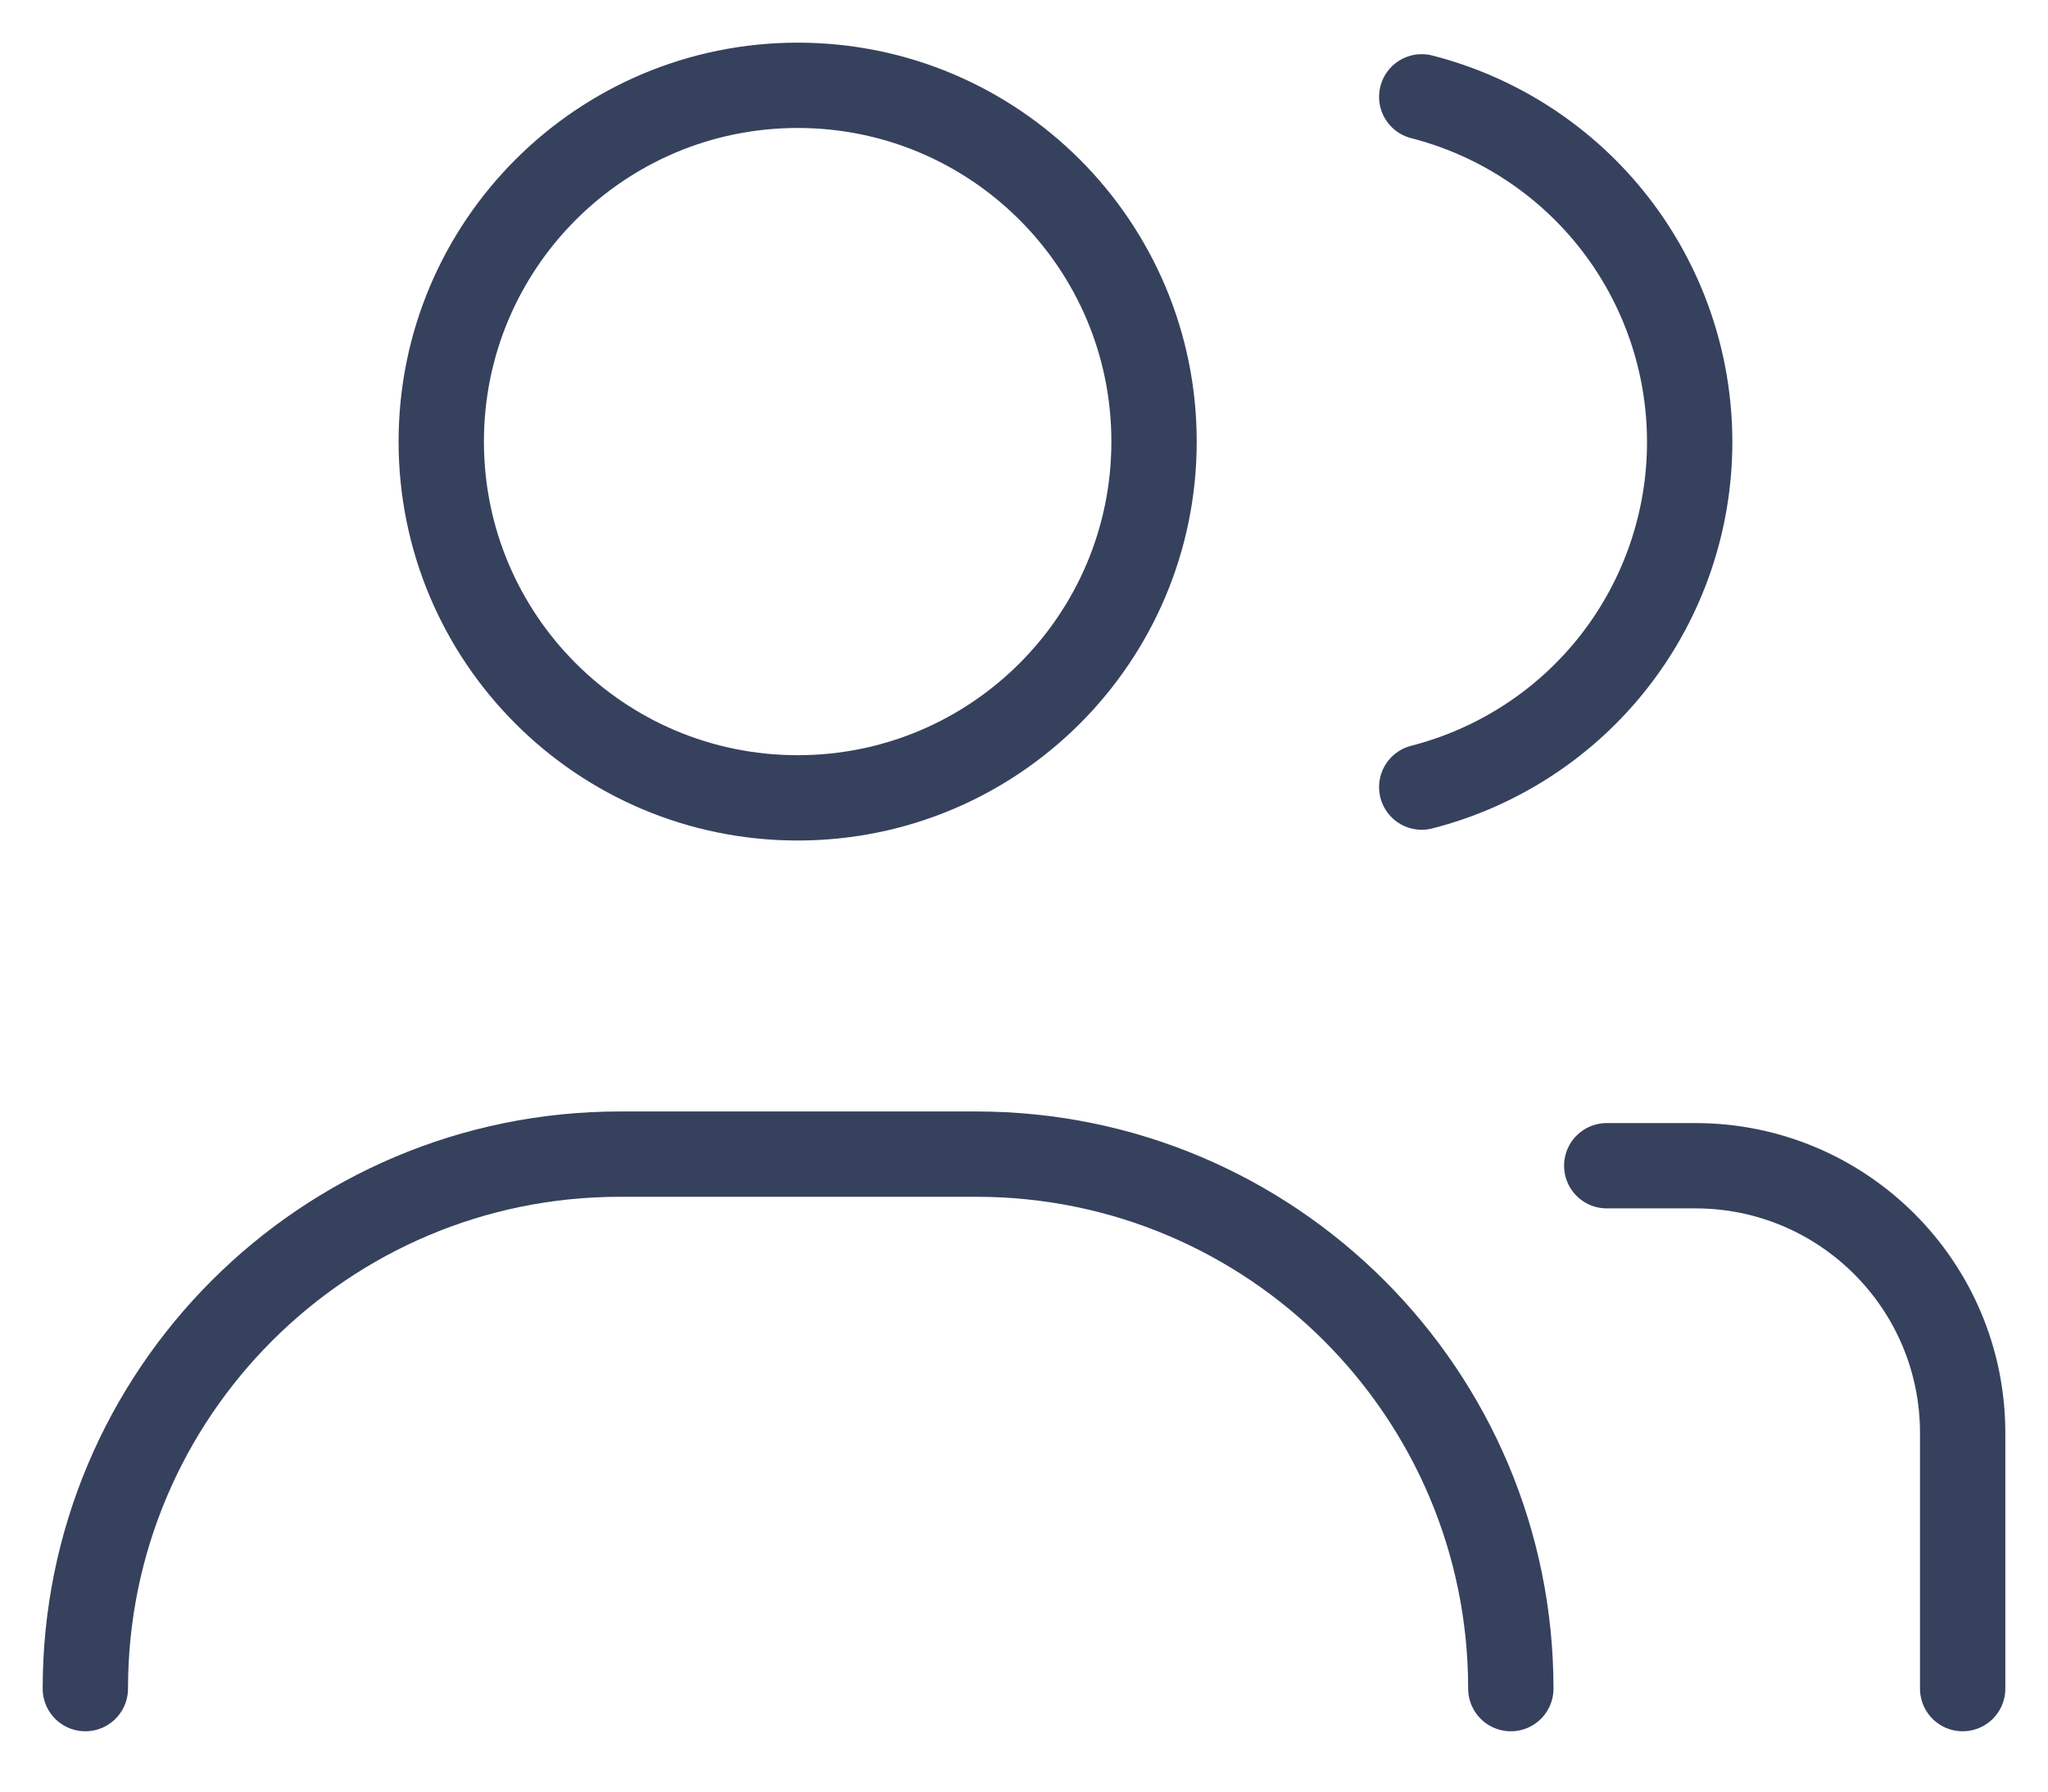
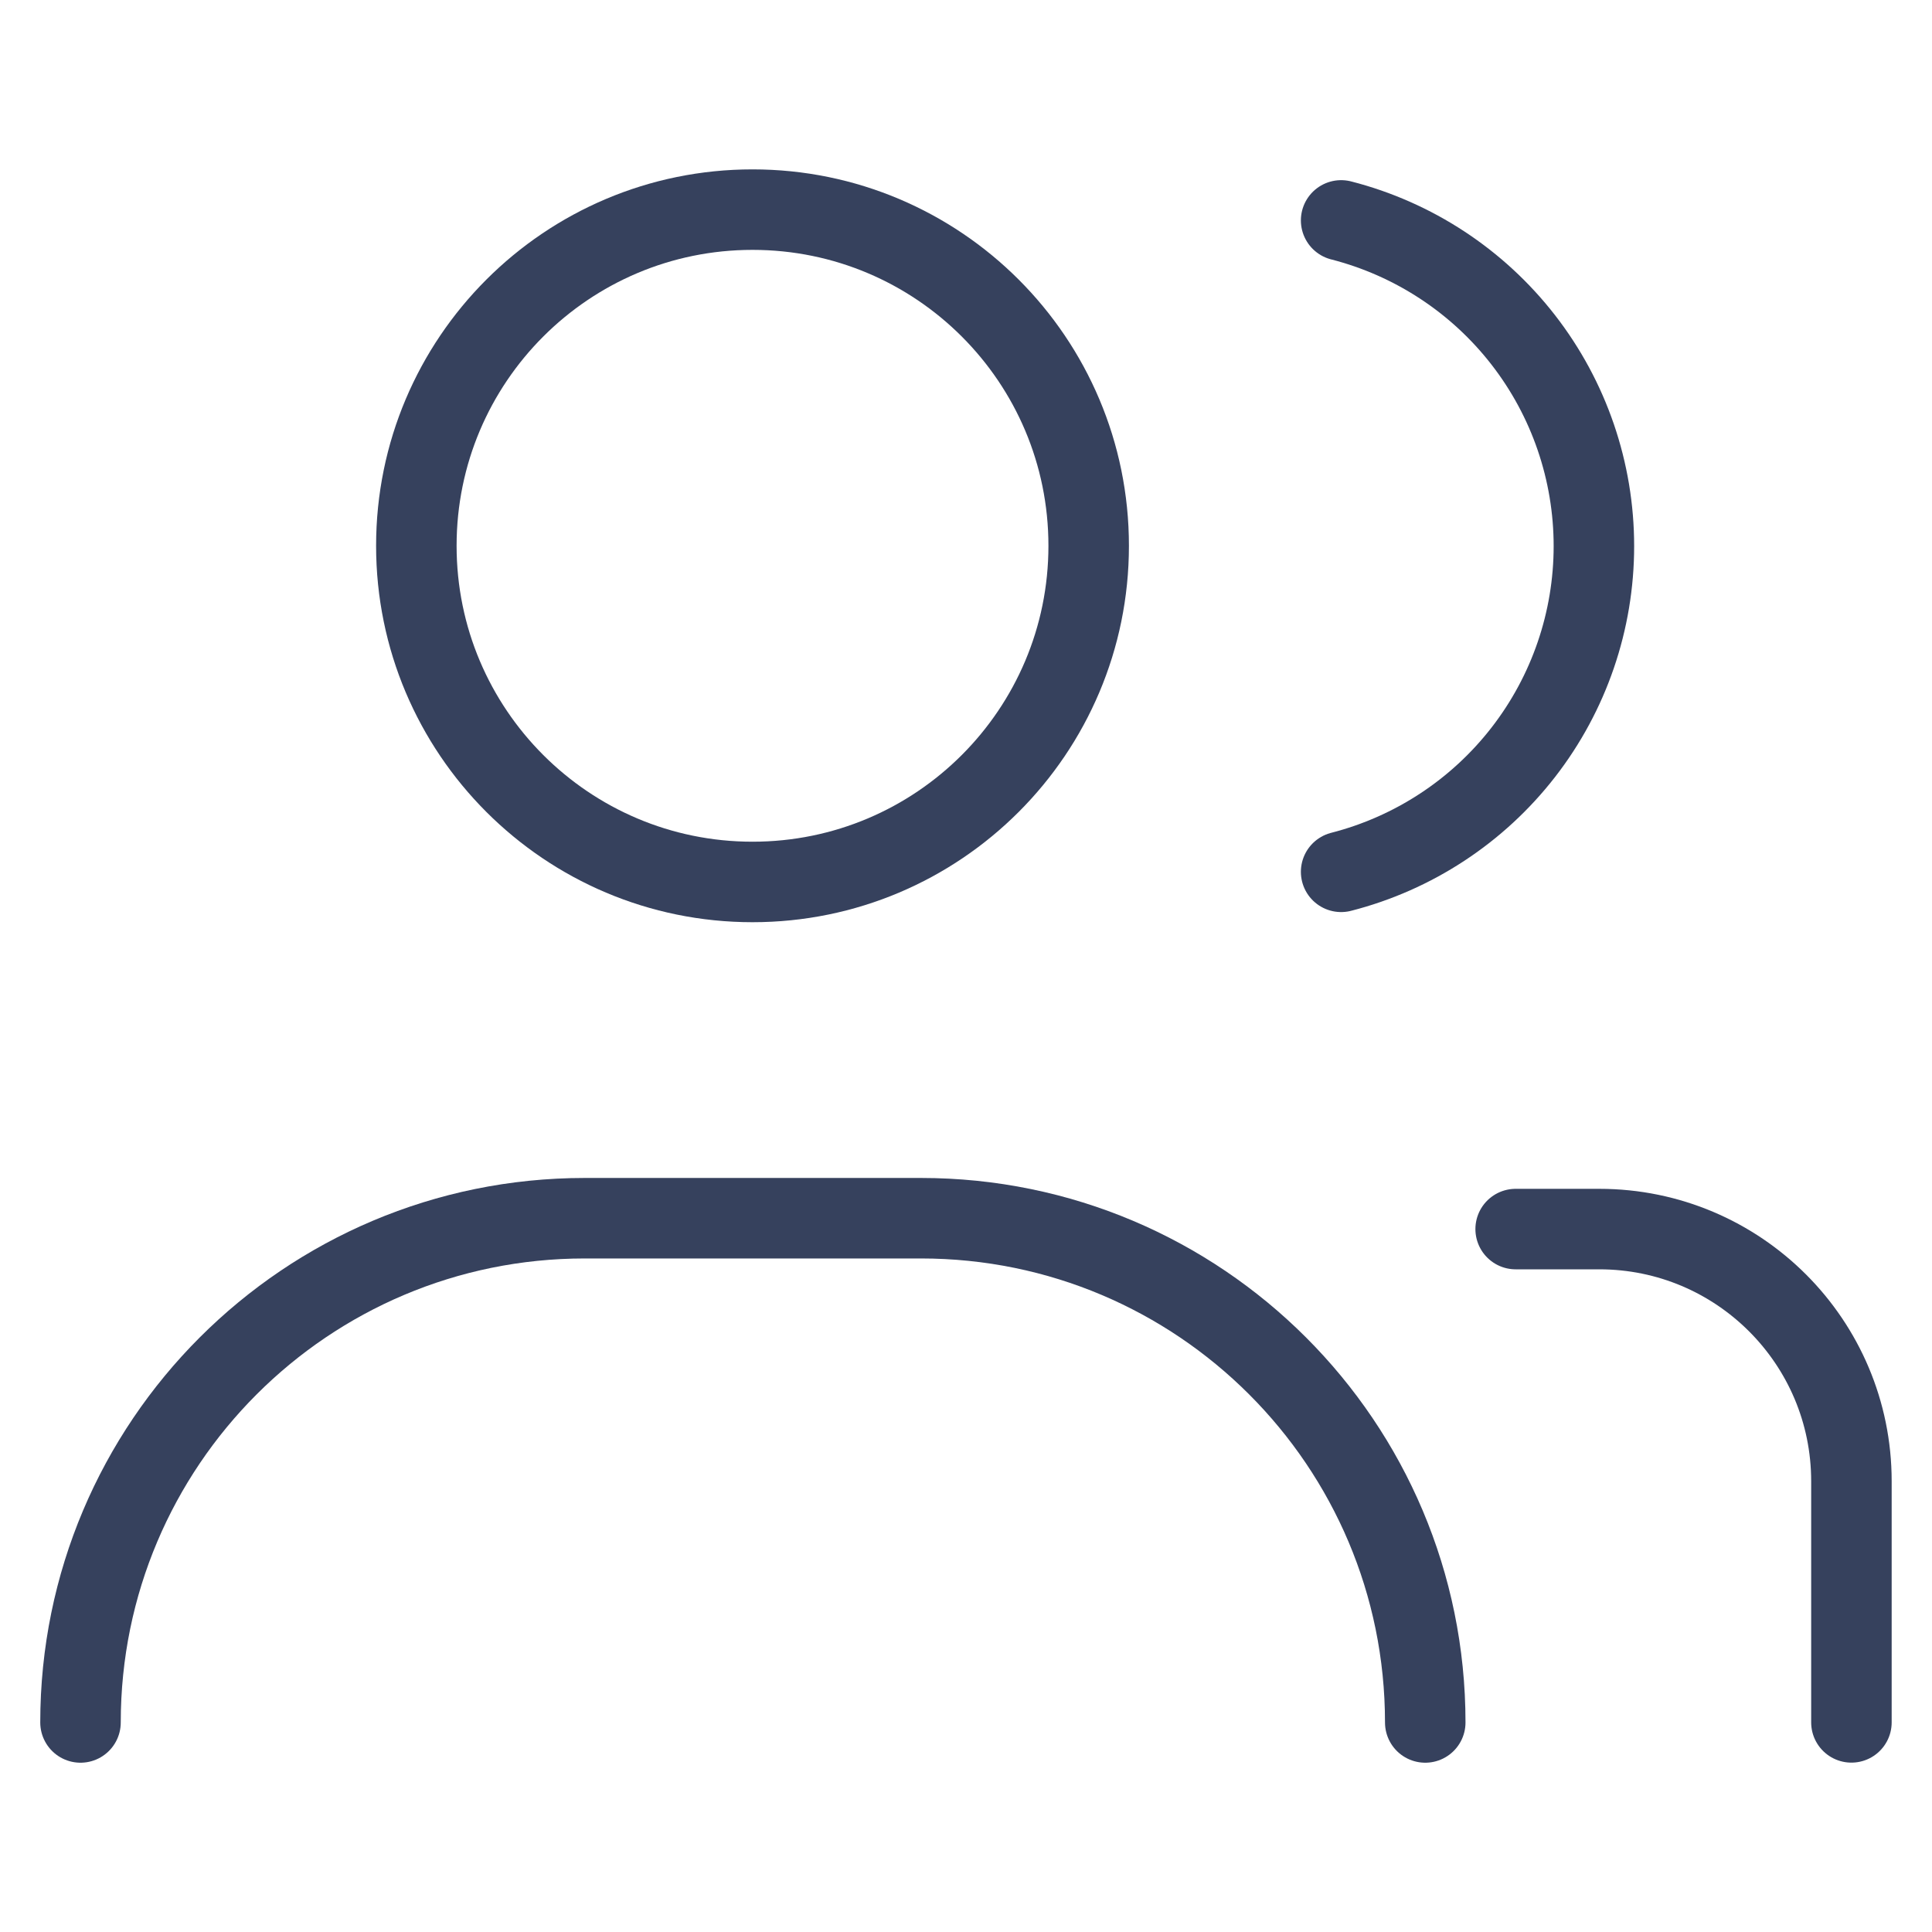
- <svg xmlns="http://www.w3.org/2000/svg" width="24" height="21" viewBox="0 0 24 21" fill="none">
-   <path d="M17.705 19.793V19.793C17.705 16.333 14.9 13.528 11.441 13.528C10.024 13.528 8.594 13.528 7.264 13.528C3.805 13.528 1 16.333 1 19.793V19.793" stroke="#36415D" stroke-linecap="round" stroke-linejoin="round" />
-   <path d="M9.348 9.352C11.654 9.352 13.524 7.483 13.524 5.176C13.524 2.87 11.654 1 9.348 1C7.041 1 5.171 2.87 5.171 5.176C5.171 7.483 7.041 9.352 9.348 9.352Z" stroke="#36415D" stroke-linecap="round" />
-   <path d="M23 19.793V17.704C23 17.494 23 17.171 23 16.797C23 15.067 21.598 13.664 19.868 13.664V13.664H18.829" stroke="#36415D" stroke-linecap="round" stroke-linejoin="round" />
-   <path d="M16.661 1.135C17.559 1.365 18.356 1.888 18.924 2.62C19.493 3.353 19.801 4.254 19.801 5.181C19.801 6.108 19.493 7.009 18.924 7.742C18.356 8.474 17.559 8.996 16.661 9.226" stroke="#36415D" stroke-linecap="round" stroke-linejoin="round" />
+ <svg xmlns="http://www.w3.org/2000/svg" width="24" height="24" viewBox="0 0 24 24" fill="none">
+   <path d="M17.705 21.397V21.397C17.705 17.937 14.9 15.133 11.441 15.133C10.024 15.133 8.594 15.133 7.264 15.133C3.805 15.133 1 17.937 1 21.397V21.397" stroke="#36415D" stroke-linecap="round" stroke-linejoin="round" />
+   <path d="M9.348 10.956C11.655 10.956 13.524 9.086 13.524 6.78C13.524 4.473 11.655 2.604 9.348 2.604C7.042 2.604 5.172 4.473 5.172 6.78C5.172 9.086 7.042 10.956 9.348 10.956Z" stroke="#36415D" stroke-linecap="round" />
+   <path d="M22.999 21.396V19.308C22.999 19.098 22.999 18.774 22.999 18.4C22.999 16.671 21.597 15.268 19.867 15.268V15.268H18.828" stroke="#36415D" stroke-linecap="round" stroke-linejoin="round" />
+   <path d="M16.66 2.738C17.558 2.968 18.355 3.491 18.923 4.223C19.492 4.956 19.8 5.857 19.8 6.784C19.8 7.711 19.492 8.612 18.923 9.345C18.355 10.077 17.558 10.6 16.66 10.83" stroke="#36415D" stroke-linecap="round" stroke-linejoin="round" />
</svg>
